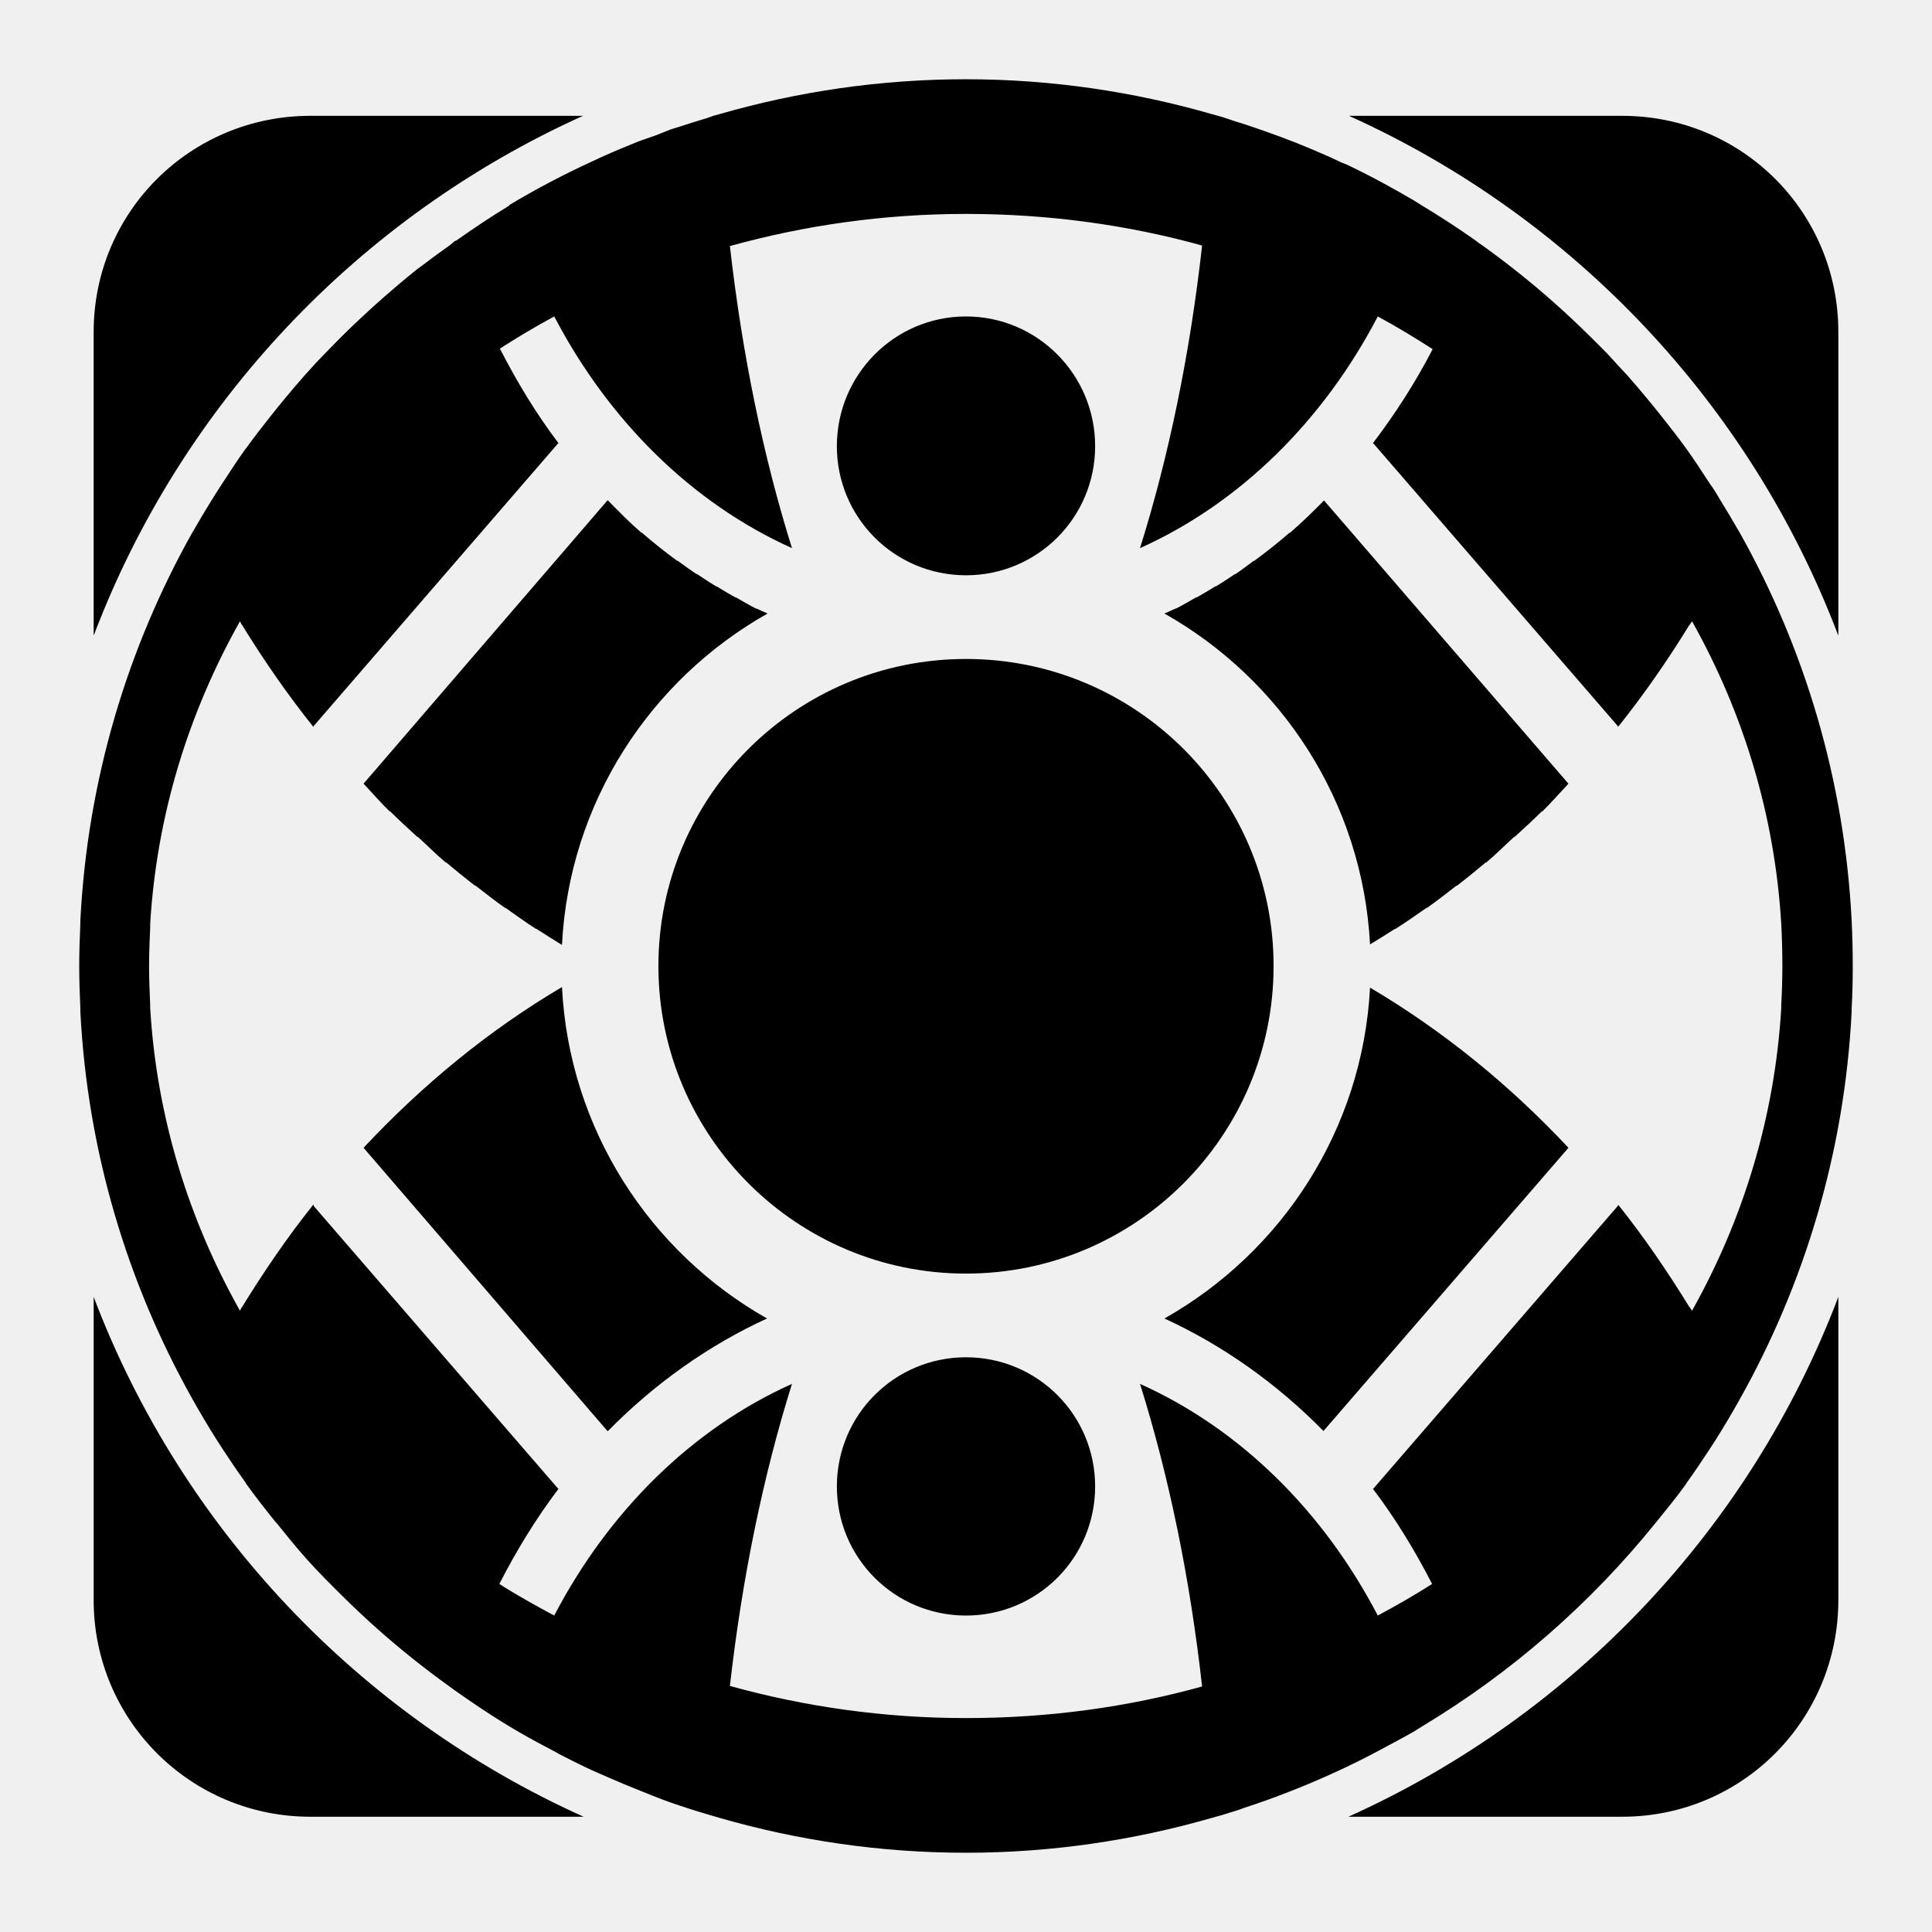
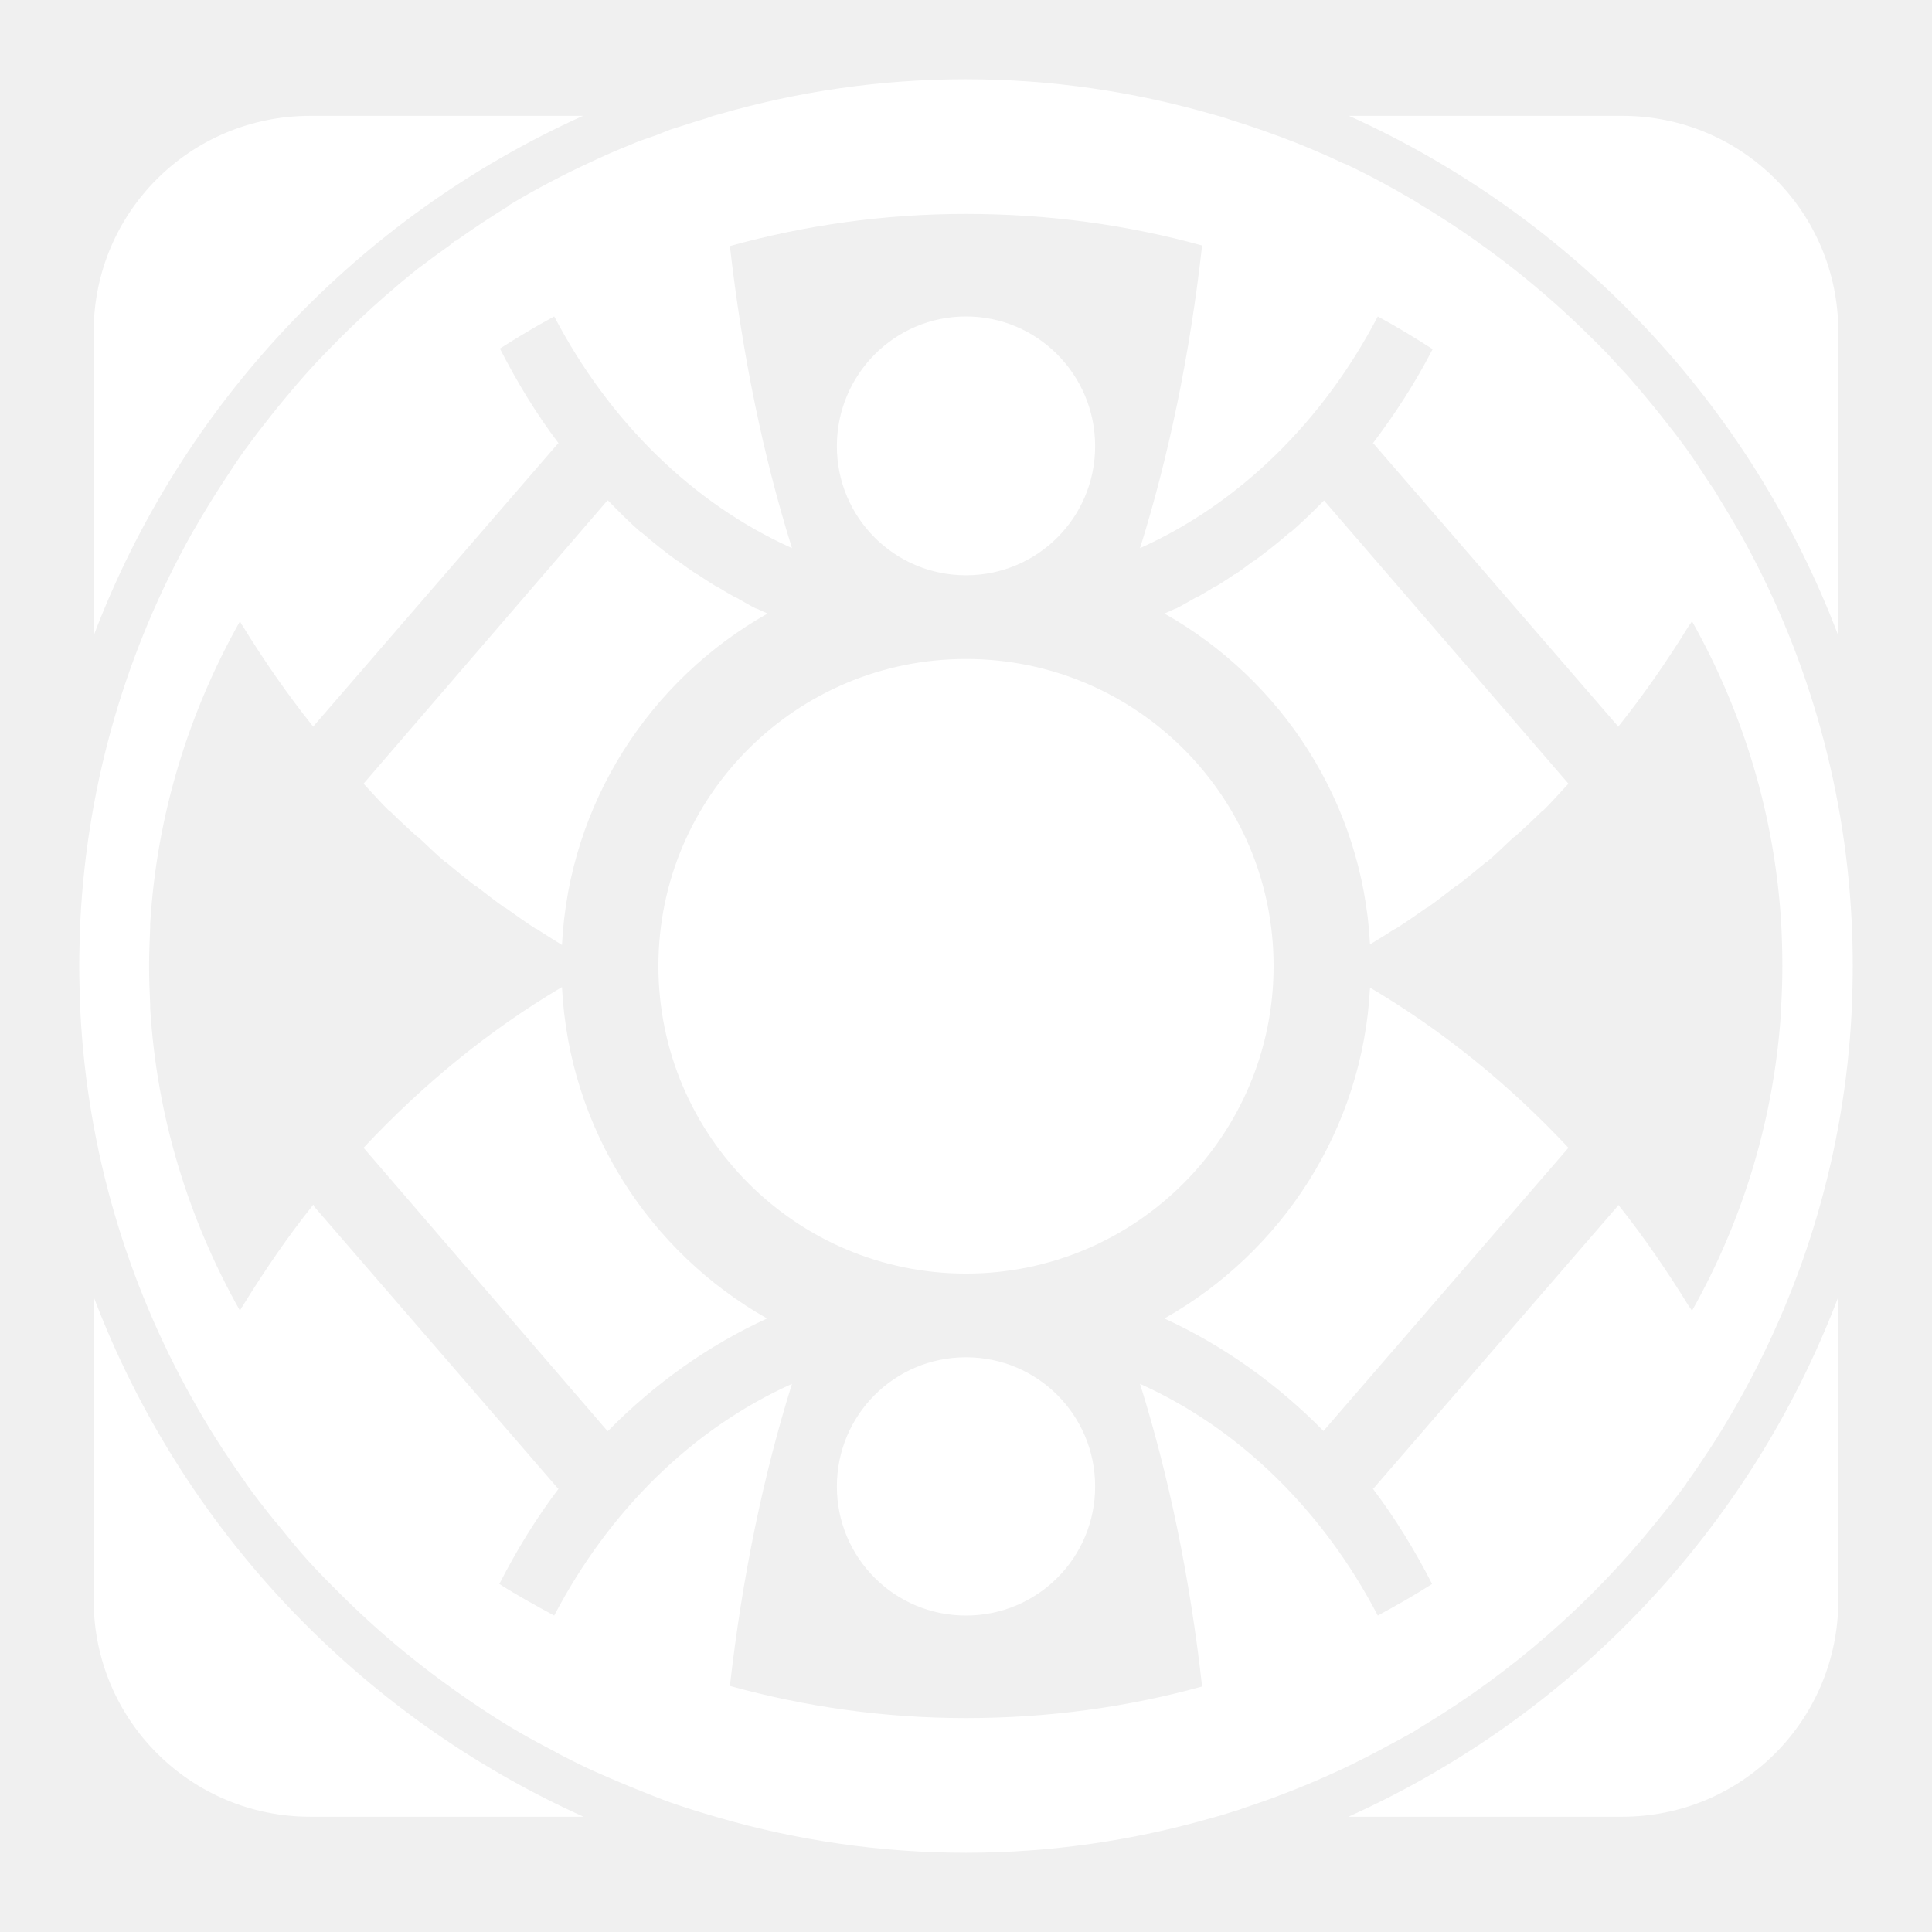
<svg xmlns="http://www.w3.org/2000/svg" width="800px" height="800px" viewBox="0 0 512 512">
-   <path fill="#000000" d="m255.999,21.001c-22.67,0-44.617,3.262-65.359,9.253-.538.156-1.079.282-1.616.44-.549.163-1.069.421-1.616.587-2.37.719-4.713,1.416-7.05,2.203-.93.316-1.867.554-2.791.881-.499.175-.971.409-1.469.587-.743.269-1.465.605-2.203.881-1.651.608-3.361,1.12-4.994,1.762-.587.235-1.176.495-1.762.734-1.765.711-3.544,1.451-5.287,2.203-1.629.714-3.237,1.454-4.847,2.203-7.57,3.476-14.938,7.338-22.031,11.603v.146c-4.879,2.936-9.606,6.128-14.247,9.4v-.146c-.566.398-1.054.919-1.616,1.322-2.208,1.584-4.461,3.189-6.609,4.847-.722.557-1.488,1.05-2.203,1.616-.051.043-.095.104-.147.146-2.803,2.221-5.526,4.559-8.225,6.903-2.15,1.871-4.235,3.781-6.316,5.728-.884.826-1.772,1.657-2.644,2.497-1.837,1.774-3.657,3.602-5.434,5.434-1.286,1.32-2.565,2.616-3.819,3.966-.983,1.062-1.972,2.151-2.938,3.231-1.763,1.972-3.443,3.99-5.141,6.022-1.293,1.55-2.565,3.116-3.819,4.7-2.266,2.856-4.476,5.704-6.609,8.666-.05.058-.11.091-.147.147-2.091,2.909-4.061,5.953-6.022,8.959-1.046,1.607-2.076,3.212-3.084,4.847-1.556,2.52-3.09,5.056-4.553,7.638-.141.247-.3.486-.44.734-17.223,30.665-27.782,65.616-29.669,102.812v.881c-.174,3.715-.294,7.404-.294,11.162s.12,7.448.294,11.162v.881c1.884,37.151 12.482,72.027 29.669,102.665 2.066,3.682 4.207,7.312 6.463,10.869 .094.15.205.291.294.442 .437.69.877,1.371 1.322,2.056 1.938,2.972 3.955,5.936 6.022,8.812 .058.089.086.207.147.296 2.499,3.47 5.104,6.809 7.784,10.134 .084.108.209.188.294.291 2.672,3.303 5.381,6.689 8.225,9.84 2.953,3.272 5.976,6.299 9.106,9.4 3.095,3.065 6.288,6.069 9.547,8.96 6.049,5.363 12.366,10.404 18.947,15.128 .54.39 1.072.792 1.616,1.175 4.641,3.272 9.368,6.464 14.247,9.4 .826.497 1.665.982 2.497,1.469 3.167,1.85 6.433,3.585 9.694,5.287 .348.183.678.404 1.028.588 2.34,1.206 4.665,2.396 7.05,3.525 2.179,1.036 4.395,1.967 6.609,2.938 2.334,1.022 4.678,1.99 7.05,2.938 2.853,1.134 5.76,2.353 8.665,3.378 1.906.674 3.799,1.282 5.728,1.91 1.607.521 3.225.981 4.847,1.468 .824.249 1.67.495 2.497.735 20.742,5.991 42.69,9.253 65.359,9.253 22.62,0 44.511-3.287 65.212-9.253 .885-.254 1.764-.47 2.644-.735 1.587-.477 3.127-.958 4.7-1.468 .401-.132.775-.31 1.175-.442 2.027-.67 4.021-1.333 6.022-2.056 7.223-2.607 14.276-5.538 21.15-8.812 3.804-1.807 7.473-3.722 11.162-5.728 .73-.395 1.478-.771 2.203-1.175 1.402-.782 2.876-1.54 4.259-2.35 .797-.465 1.56-.994 2.35-1.469 23.76-14.28 44.655-32.579 61.981-54.05 2.701-3.347 5.414-6.639 7.931-10.134 .065-.089.084-.207.147-.291 2.085-2.889 4.067-5.826 6.022-8.812 .445-.683.883-1.368 1.322-2.056 .095-.15.199-.291.294-.442 2.255-3.557 4.397-7.186 6.462-10.868 17.186-30.639 27.785-65.514 29.669-102.665 .014-.293-.014-.588 0-.881 .203-3.688.294-7.428.294-11.162v-.147c0-4.054-.091-8.04-.294-12.044-1.886-37.196-12.445-72.147-29.669-102.812-.14-.249-.3-.486-.44-.734-1.463-2.582-2.997-5.118-4.553-7.638-.6-.971-1.149-1.976-1.762-2.938-.416-.653-.9-1.261-1.322-1.909-1.971-3.021-3.918-6.037-6.022-8.959-2.171-3.019-4.449-5.903-6.756-8.812-1.255-1.581-2.524-3.153-3.819-4.7-1.698-2.031-3.377-4.05-5.141-6.022-.718-.8-1.476-1.56-2.203-2.35-1.043-1.135-2.02-2.264-3.084-3.378-1.486-1.551-3.027-3.043-4.553-4.553-3.095-3.065-6.287-6.069-9.547-8.959-6.049-5.363-12.366-10.404-18.947-15.128-.286-.206-.594-.383-.881-.587-.254-.18-.48-.408-.735-.587-4.675-3.296-9.477-6.445-14.394-9.4-.79-.475-1.553-1.003-2.35-1.469-5.737-3.355-11.597-6.559-17.625-9.4-.476-.225-.991-.365-1.469-.587-.935-.437-1.85-.897-2.791-1.322-1.459-.652-2.931-1.286-4.406-1.909-1.656-.708-3.318-1.386-4.994-2.056-2.46-.973-4.988-1.897-7.491-2.791-2.002-.723-3.995-1.387-6.022-2.056-.931-.305-1.854-.587-2.791-.881-1.041-.329-2.036-.713-3.084-1.028-.88-.264-1.76-.479-2.644-.734-20.701-5.966-42.592-9.253-65.212-9.253zm-173.752,9.694c-31.778,0-57.428,25.503-57.428,57.281v80.487c23.259-61.328 70.214-110.945 129.69-137.768h-72.262zm275.243,0c59.476,26.823 106.431,76.441 129.69,137.768v-80.487c0-31.778-25.503-57.281-57.281-57.281h-72.409zm-101.49,25.997c21.751,0 42.766,2.878 62.569,8.372-3.22,28.871-8.841,55.909-16.45,80.194 26.412-11.852 48.547-33.679 63.009-61.394 4.986,2.686 9.819,5.632 14.54,8.665-4.605,8.922-9.981,17.218-15.862,24.969h.147l64.772,74.906c-.022.033.022.116 0,.147h.146c6.769-8.473 13.002-17.455 18.8-26.878 .036-.065.107-.083.147-.146 .184-.299.405-.581.587-.881 13.611,24.255 21.927,51.4 23.647,80.193 .187,3.688.294,7.428.294,11.162 0,3.439-.106,6.885-.294,10.281-.014.291.014.59 0,.881-1.72,28.791-10.036,55.939-23.647,80.194-.183-.301-.404-.582-.587-.882-.043-.066-.109-.085-.147-.146-5.798-9.423-12.031-18.552-18.8-27.025l-.146.294-64.772,74.905h-.147c5.889,7.761 11.13,16.32 15.716,25.262-4.668,2.993-9.468,5.718-14.394,8.372-14.461-27.729-36.56-49.525-63.009-61.393 7.614,24.3 13.232,51.325 16.45,80.193-19.803,5.495-40.818,8.372-62.569,8.372-21.764,0-42.747-3.018-62.569-8.519 3.263-28.811 8.85-55.788 16.45-80.046-26.449,11.868-48.506,33.665-63.009,61.393-4.939-2.659-9.861-5.372-14.54-8.372 4.582-8.965 9.808-17.478 15.716-25.262h-.147l-64.772-74.906v-.294h-.147c-6.771,8.473-13.002,17.602-18.8,27.025-.05.066-.11.085-.147.146-.174.282-.272.601-.44.882-13.648-24.27-22.069-51.379-23.794-80.194v-.881c-.16-3.4-.294-6.842-.294-10.281s.148-6.881.294-10.281v-.881c1.725-28.817 10.146-55.923 23.794-80.193 .169.279.272.604.44.881 .05.065.11.083.147.146 5.798,9.423 12.029,18.405 18.8,26.878h.147v-.147l64.772-74.906h.147c-5.88-7.75-11.01-16.192-15.569-25.116 4.649-2.975 9.491-5.879 14.394-8.519 14.504,27.715 36.597,49.542 63.009,61.394-7.596-24.243-13.185-51.233-16.45-80.047 19.821-5.5 40.804-8.519 62.569-8.519zm0,27.172c-18.94,0-34.222,15.434-34.222,34.369s15.282,34.222 34.222,34.222 34.222-15.288 34.222-34.222-15.282-34.369-34.222-34.369zm-95.028,48.762-64.625,75.053c2.282,2.442 4.537,5.005 6.903,7.344 .043.028.119-.028.147,0 2.365,2.336 4.752,4.527 7.197,6.756 .043.028.119-.028.147,0 2.445,2.227 4.82,4.639 7.344,6.756 .043.028.114-.028.147,0 2.522,2.115 5.041,4.169 7.638,6.169 .043.028.114-.028.147,0 2.597,1.998 5.117,3.996 7.784,5.875 .043.024.114-.024.147,0 2.668,1.878 5.341,3.826 8.078,5.581 .043.024.11-.024.147,0 2.252,1.444 4.479,2.885 6.756,4.259 1.914-37.738 23.416-70.3 54.49-87.831-.979-.424-1.958-.843-2.938-1.322-.043-.022-.104.022-.147,0-1.762-.863-3.563-1.997-5.287-2.938-.043-.022-.11.022-.147,0-1.722-.942-3.309-1.92-4.994-2.938-.043-.022-.11.022-.147,0-1.686-1.02-3.347-2.137-4.994-3.231-.043-.022-.11.022-.147,0-1.645-1.097-3.39-2.356-4.994-3.525-.043-.022-.114.022-.147,0-3.24-2.367-6.339-4.841-9.4-7.491-.05-.029-.114.029-.147,0-3.059-2.654-5.948-5.598-8.812-8.519-.043-.029-.119.029-.147,0zm189.909,0c-2.897,2.95-5.867,5.841-8.959,8.519-.036.029-.117-.029-.147,0-3.063,2.646-6.157,5.127-9.4,7.491-.036.022-.112-.022-.147,0-1.603,1.167-3.201,2.43-4.847,3.525-.036.022-.113-.022-.147,0-1.648,1.093-3.308,2.213-4.994,3.231-.036.022-.109-.022-.147,0-1.685,1.016-3.271,1.998-4.994,2.938-.043.022-.104-.022-.147,0-1.724.939-3.525,2.077-5.287,2.938-.043.022-.107-.022-.147,0-.98.477-1.959.898-2.938,1.322 31.034,17.508 52.528,50.008 54.49,87.684 2.217-1.343 4.413-2.707 6.609-4.112 .036-.024.112.024.147,0 2.739-1.754 5.557-3.705 8.225-5.581 .036-.024.112.024.147,0 2.668-1.878 5.187-3.879 7.784-5.875 .036-.024.114.024.147,0 2.597-1.999 5.114-4.056 7.637-6.169 .036-.028.116.028.146,0 2.525-2.115 4.896-4.53 7.344-6.756 .029-.028.116.028.147,0 2.446-2.228 4.832-4.421 7.197-6.756 .029-.028.12.028.147,0 2.367-2.337 4.62-4.903 6.903-7.344l-64.77-75.053zm-94.881,42.006c-44.983,0-81.515,36.4-81.515,81.368s36.532,81.515 81.515,81.515 81.515-36.547 81.515-81.515-36.532-81.368-81.515-81.368zm-107.071,86.95c-19.255,11.37-36.835,25.77-52.581,42.594l64.625,75.053h.147c12.359-12.566 26.627-22.692 42.153-29.816-31.015-17.546-52.432-50.137-54.343-87.831zm214.143.147c-1.962,37.676-23.456,70.176-54.49,87.684 15.526,7.124 29.793,17.25 42.153,29.816l64.919-75.053c-15.699-16.772-33.362-31.093-52.581-42.447zm-338.252,81.956v80.34c0,31.778 25.65,57.428 57.428,57.428h72.409c-59.536-26.803-106.555-76.404-129.837-137.768zm462.361,0c-23.282,61.364-70.301,110.965-129.837,137.768h72.556c31.778,0 57.281-25.65 57.281-57.429v-80.34zm-231.18,16.009c-18.94,0-34.222,15.288-34.222,34.222s15.282,34.221 34.222,34.221 34.222-15.288 34.222-34.221-15.282-34.222-34.222-34.222z" />
+   <path fill="#ffffff" d="m255.999,21.001c-22.67,0-44.617,3.262-65.359,9.253-.538.156-1.079.282-1.616.44-.549.163-1.069.421-1.616.587-2.37.719-4.713,1.416-7.05,2.203-.93.316-1.867.554-2.791.881-.499.175-.971.409-1.469.587-.743.269-1.465.605-2.203.881-1.651.608-3.361,1.12-4.994,1.762-.587.235-1.176.495-1.762.734-1.765.711-3.544,1.451-5.287,2.203-1.629.714-3.237,1.454-4.847,2.203-7.57,3.476-14.938,7.338-22.031,11.603v.146c-4.879,2.936-9.606,6.128-14.247,9.4v-.146c-.566.398-1.054.919-1.616,1.322-2.208,1.584-4.461,3.189-6.609,4.847-.722.557-1.488,1.05-2.203,1.616-.051.043-.095.104-.147.146-2.803,2.221-5.526,4.559-8.225,6.903-2.15,1.871-4.235,3.781-6.316,5.728-.884.826-1.772,1.657-2.644,2.497-1.837,1.774-3.657,3.602-5.434,5.434-1.286,1.32-2.565,2.616-3.819,3.966-.983,1.062-1.972,2.151-2.938,3.231-1.763,1.972-3.443,3.99-5.141,6.022-1.293,1.55-2.565,3.116-3.819,4.7-2.266,2.856-4.476,5.704-6.609,8.666-.05.058-.11.091-.147.147-2.091,2.909-4.061,5.953-6.022,8.959-1.046,1.607-2.076,3.212-3.084,4.847-1.556,2.52-3.09,5.056-4.553,7.638-.141.247-.3.486-.44.734-17.223,30.665-27.782,65.616-29.669,102.812v.881c-.174,3.715-.294,7.404-.294,11.162s.12,7.448.294,11.162v.881c1.884,37.151 12.482,72.027 29.669,102.665 2.066,3.682 4.207,7.312 6.463,10.869 .094.15.205.291.294.442 .437.69.877,1.371 1.322,2.056 1.938,2.972 3.955,5.936 6.022,8.812 .058.089.086.207.147.296 2.499,3.47 5.104,6.809 7.784,10.134 .084.108.209.188.294.291 2.672,3.303 5.381,6.689 8.225,9.84 2.953,3.272 5.976,6.299 9.106,9.4 3.095,3.065 6.288,6.069 9.547,8.96 6.049,5.363 12.366,10.404 18.947,15.128 .54.39 1.072.792 1.616,1.175 4.641,3.272 9.368,6.464 14.247,9.4 .826.497 1.665.982 2.497,1.469 3.167,1.85 6.433,3.585 9.694,5.287 .348.183.678.404 1.028.588 2.34,1.206 4.665,2.396 7.05,3.525 2.179,1.036 4.395,1.967 6.609,2.938 2.334,1.022 4.678,1.99 7.05,2.938 2.853,1.134 5.76,2.353 8.665,3.378 1.906.674 3.799,1.282 5.728,1.91 1.607.521 3.225.981 4.847,1.468 .824.249 1.67.495 2.497.735 20.742,5.991 42.69,9.253 65.359,9.253 22.62,0 44.511-3.287 65.212-9.253 .885-.254 1.764-.47 2.644-.735 1.587-.477 3.127-.958 4.7-1.468 .401-.132.775-.31 1.175-.442 2.027-.67 4.021-1.333 6.022-2.056 7.223-2.607 14.276-5.538 21.15-8.812 3.804-1.807 7.473-3.722 11.162-5.728 .73-.395 1.478-.771 2.203-1.175 1.402-.782 2.876-1.54 4.259-2.35 .797-.465 1.56-.994 2.35-1.469 23.76-14.28 44.655-32.579 61.981-54.05 2.701-3.347 5.414-6.639 7.931-10.134 .065-.089.084-.207.147-.291 2.085-2.889 4.067-5.826 6.022-8.812 .445-.683.883-1.368 1.322-2.056 .095-.15.199-.291.294-.442 2.255-3.557 4.397-7.186 6.462-10.868 17.186-30.639 27.785-65.514 29.669-102.665 .014-.293-.014-.588 0-.881 .203-3.688.294-7.428.294-11.162v-.147c0-4.054-.091-8.04-.294-12.044-1.886-37.196-12.445-72.147-29.669-102.812-.14-.249-.3-.486-.44-.734-1.463-2.582-2.997-5.118-4.553-7.638-.6-.971-1.149-1.976-1.762-2.938-.416-.653-.9-1.261-1.322-1.909-1.971-3.021-3.918-6.037-6.022-8.959-2.171-3.019-4.449-5.903-6.756-8.812-1.255-1.581-2.524-3.153-3.819-4.7-1.698-2.031-3.377-4.05-5.141-6.022-.718-.8-1.476-1.56-2.203-2.35-1.043-1.135-2.02-2.264-3.084-3.378-1.486-1.551-3.027-3.043-4.553-4.553-3.095-3.065-6.287-6.069-9.547-8.959-6.049-5.363-12.366-10.404-18.947-15.128-.286-.206-.594-.383-.881-.587-.254-.18-.48-.408-.735-.587-4.675-3.296-9.477-6.445-14.394-9.4-.79-.475-1.553-1.003-2.35-1.469-5.737-3.355-11.597-6.559-17.625-9.4-.476-.225-.991-.365-1.469-.587-.935-.437-1.85-.897-2.791-1.322-1.459-.652-2.931-1.286-4.406-1.909-1.656-.708-3.318-1.386-4.994-2.056-2.46-.973-4.988-1.897-7.491-2.791-2.002-.723-3.995-1.387-6.022-2.056-.931-.305-1.854-.587-2.791-.881-1.041-.329-2.036-.713-3.084-1.028-.88-.264-1.76-.479-2.644-.734-20.701-5.966-42.592-9.253-65.212-9.253zm-173.752,9.694c-31.778,0-57.428,25.503-57.428,57.281v80.487c23.259-61.328 70.214-110.945 129.69-137.768h-72.262zm275.243,0c59.476,26.823 106.431,76.441 129.69,137.768v-80.487c0-31.778-25.503-57.281-57.281-57.281h-72.409zm-101.49,25.997c21.751,0 42.766,2.878 62.569,8.372-3.22,28.871-8.841,55.909-16.45,80.194 26.412-11.852 48.547-33.679 63.009-61.394 4.986,2.686 9.819,5.632 14.54,8.665-4.605,8.922-9.981,17.218-15.862,24.969h.147l64.772,74.906c-.022.033.022.116 0,.147h.146c6.769-8.473 13.002-17.455 18.8-26.878 .036-.065.107-.083.147-.146 .184-.299.405-.581.587-.881 13.611,24.255 21.927,51.4 23.647,80.193 .187,3.688.294,7.428.294,11.162 0,3.439-.106,6.885-.294,10.281-.014.291.014.59 0,.881-1.72,28.791-10.036,55.939-23.647,80.194-.183-.301-.404-.582-.587-.882-.043-.066-.109-.085-.147-.146-5.798-9.423-12.031-18.552-18.8-27.025l-.146.294-64.772,74.905h-.147c5.889,7.761 11.13,16.32 15.716,25.262-4.668,2.993-9.468,5.718-14.394,8.372-14.461-27.729-36.56-49.525-63.009-61.393 7.614,24.3 13.232,51.325 16.45,80.193-19.803,5.495-40.818,8.372-62.569,8.372-21.764,0-42.747-3.018-62.569-8.519 3.263-28.811 8.85-55.788 16.45-80.046-26.449,11.868-48.506,33.665-63.009,61.393-4.939-2.659-9.861-5.372-14.54-8.372 4.582-8.965 9.808-17.478 15.716-25.262h-.147l-64.772-74.906v-.294h-.147c-6.771,8.473-13.002,17.602-18.8,27.025-.05.066-.11.085-.147.146-.174.282-.272.601-.44.882-13.648-24.27-22.069-51.379-23.794-80.194v-.881c-.16-3.4-.294-6.842-.294-10.281s.148-6.881.294-10.281v-.881c1.725-28.817 10.146-55.923 23.794-80.193 .169.279.272.604.44.881 .05.065.11.083.147.146 5.798,9.423 12.029,18.405 18.8,26.878h.147v-.147l64.772-74.906h.147c-5.88-7.75-11.01-16.192-15.569-25.116 4.649-2.975 9.491-5.879 14.394-8.519 14.504,27.715 36.597,49.542 63.009,61.394-7.596-24.243-13.185-51.233-16.45-80.047 19.821-5.5 40.804-8.519 62.569-8.519zm0,27.172c-18.94,0-34.222,15.434-34.222,34.369s15.282,34.222 34.222,34.222 34.222-15.288 34.222-34.222-15.282-34.369-34.222-34.369zm-95.028,48.762-64.625,75.053c2.282,2.442 4.537,5.005 6.903,7.344 .043.028.119-.028.147,0 2.365,2.336 4.752,4.527 7.197,6.756 .043.028.119-.028.147,0 2.445,2.227 4.82,4.639 7.344,6.756 .043.028.114-.028.147,0 2.522,2.115 5.041,4.169 7.638,6.169 .043.028.114-.028.147,0 2.597,1.998 5.117,3.996 7.784,5.875 .043.024.114-.024.147,0 2.668,1.878 5.341,3.826 8.078,5.581 .043.024.11-.024.147,0 2.252,1.444 4.479,2.885 6.756,4.259 1.914-37.738 23.416-70.3 54.49-87.831-.979-.424-1.958-.843-2.938-1.322-.043-.022-.104.022-.147,0-1.762-.863-3.563-1.997-5.287-2.938-.043-.022-.11.022-.147,0-1.722-.942-3.309-1.92-4.994-2.938-.043-.022-.11.022-.147,0-1.686-1.02-3.347-2.137-4.994-3.231-.043-.022-.11.022-.147,0-1.645-1.097-3.39-2.356-4.994-3.525-.043-.022-.114.022-.147,0-3.24-2.367-6.339-4.841-9.4-7.491-.05-.029-.114.029-.147,0-3.059-2.654-5.948-5.598-8.812-8.519-.043-.029-.119.029-.147,0zm189.909,0c-2.897,2.95-5.867,5.841-8.959,8.519-.036.029-.117-.029-.147,0-3.063,2.646-6.157,5.127-9.4,7.491-.036.022-.112-.022-.147,0-1.603,1.167-3.201,2.43-4.847,3.525-.036.022-.113-.022-.147,0-1.648,1.093-3.308,2.213-4.994,3.231-.036.022-.109-.022-.147,0-1.685,1.016-3.271,1.998-4.994,2.938-.043.022-.104-.022-.147,0-1.724.939-3.525,2.077-5.287,2.938-.043.022-.107-.022-.147,0-.98.477-1.959.898-2.938,1.322 31.034,17.508 52.528,50.008 54.49,87.684 2.217-1.343 4.413-2.707 6.609-4.112 .036-.024.112.024.147,0 2.739-1.754 5.557-3.705 8.225-5.581 .036-.024.112.024.147,0 2.668-1.878 5.187-3.879 7.784-5.875 .036-.024.114.024.147,0 2.597-1.999 5.114-4.056 7.637-6.169 .036-.028.116.028.146,0 2.525-2.115 4.896-4.53 7.344-6.756 .029-.028.116.028.147,0 2.446-2.228 4.832-4.421 7.197-6.756 .029-.028.12.028.147,0 2.367-2.337 4.62-4.903 6.903-7.344l-64.77-75.053zm-94.881,42.006c-44.983,0-81.515,36.4-81.515,81.368s36.532,81.515 81.515,81.515 81.515-36.547 81.515-81.515-36.532-81.368-81.515-81.368zm-107.071,86.95c-19.255,11.37-36.835,25.77-52.581,42.594l64.625,75.053h.147c12.359-12.566 26.627-22.692 42.153-29.816-31.015-17.546-52.432-50.137-54.343-87.831zm214.143.147c-1.962,37.676-23.456,70.176-54.49,87.684 15.526,7.124 29.793,17.25 42.153,29.816l64.919-75.053c-15.699-16.772-33.362-31.093-52.581-42.447zm-338.252,81.956v80.34c0,31.778 25.65,57.428 57.428,57.428h72.409c-59.536-26.803-106.555-76.404-129.837-137.768zm462.361,0c-23.282,61.364-70.301,110.965-129.837,137.768h72.556c31.778,0 57.281-25.65 57.281-57.429v-80.34zm-231.18,16.009c-18.94,0-34.222,15.288-34.222,34.222s15.282,34.221 34.222,34.221 34.222-15.288 34.222-34.221-15.282-34.222-34.222-34.222z" />
</svg>
